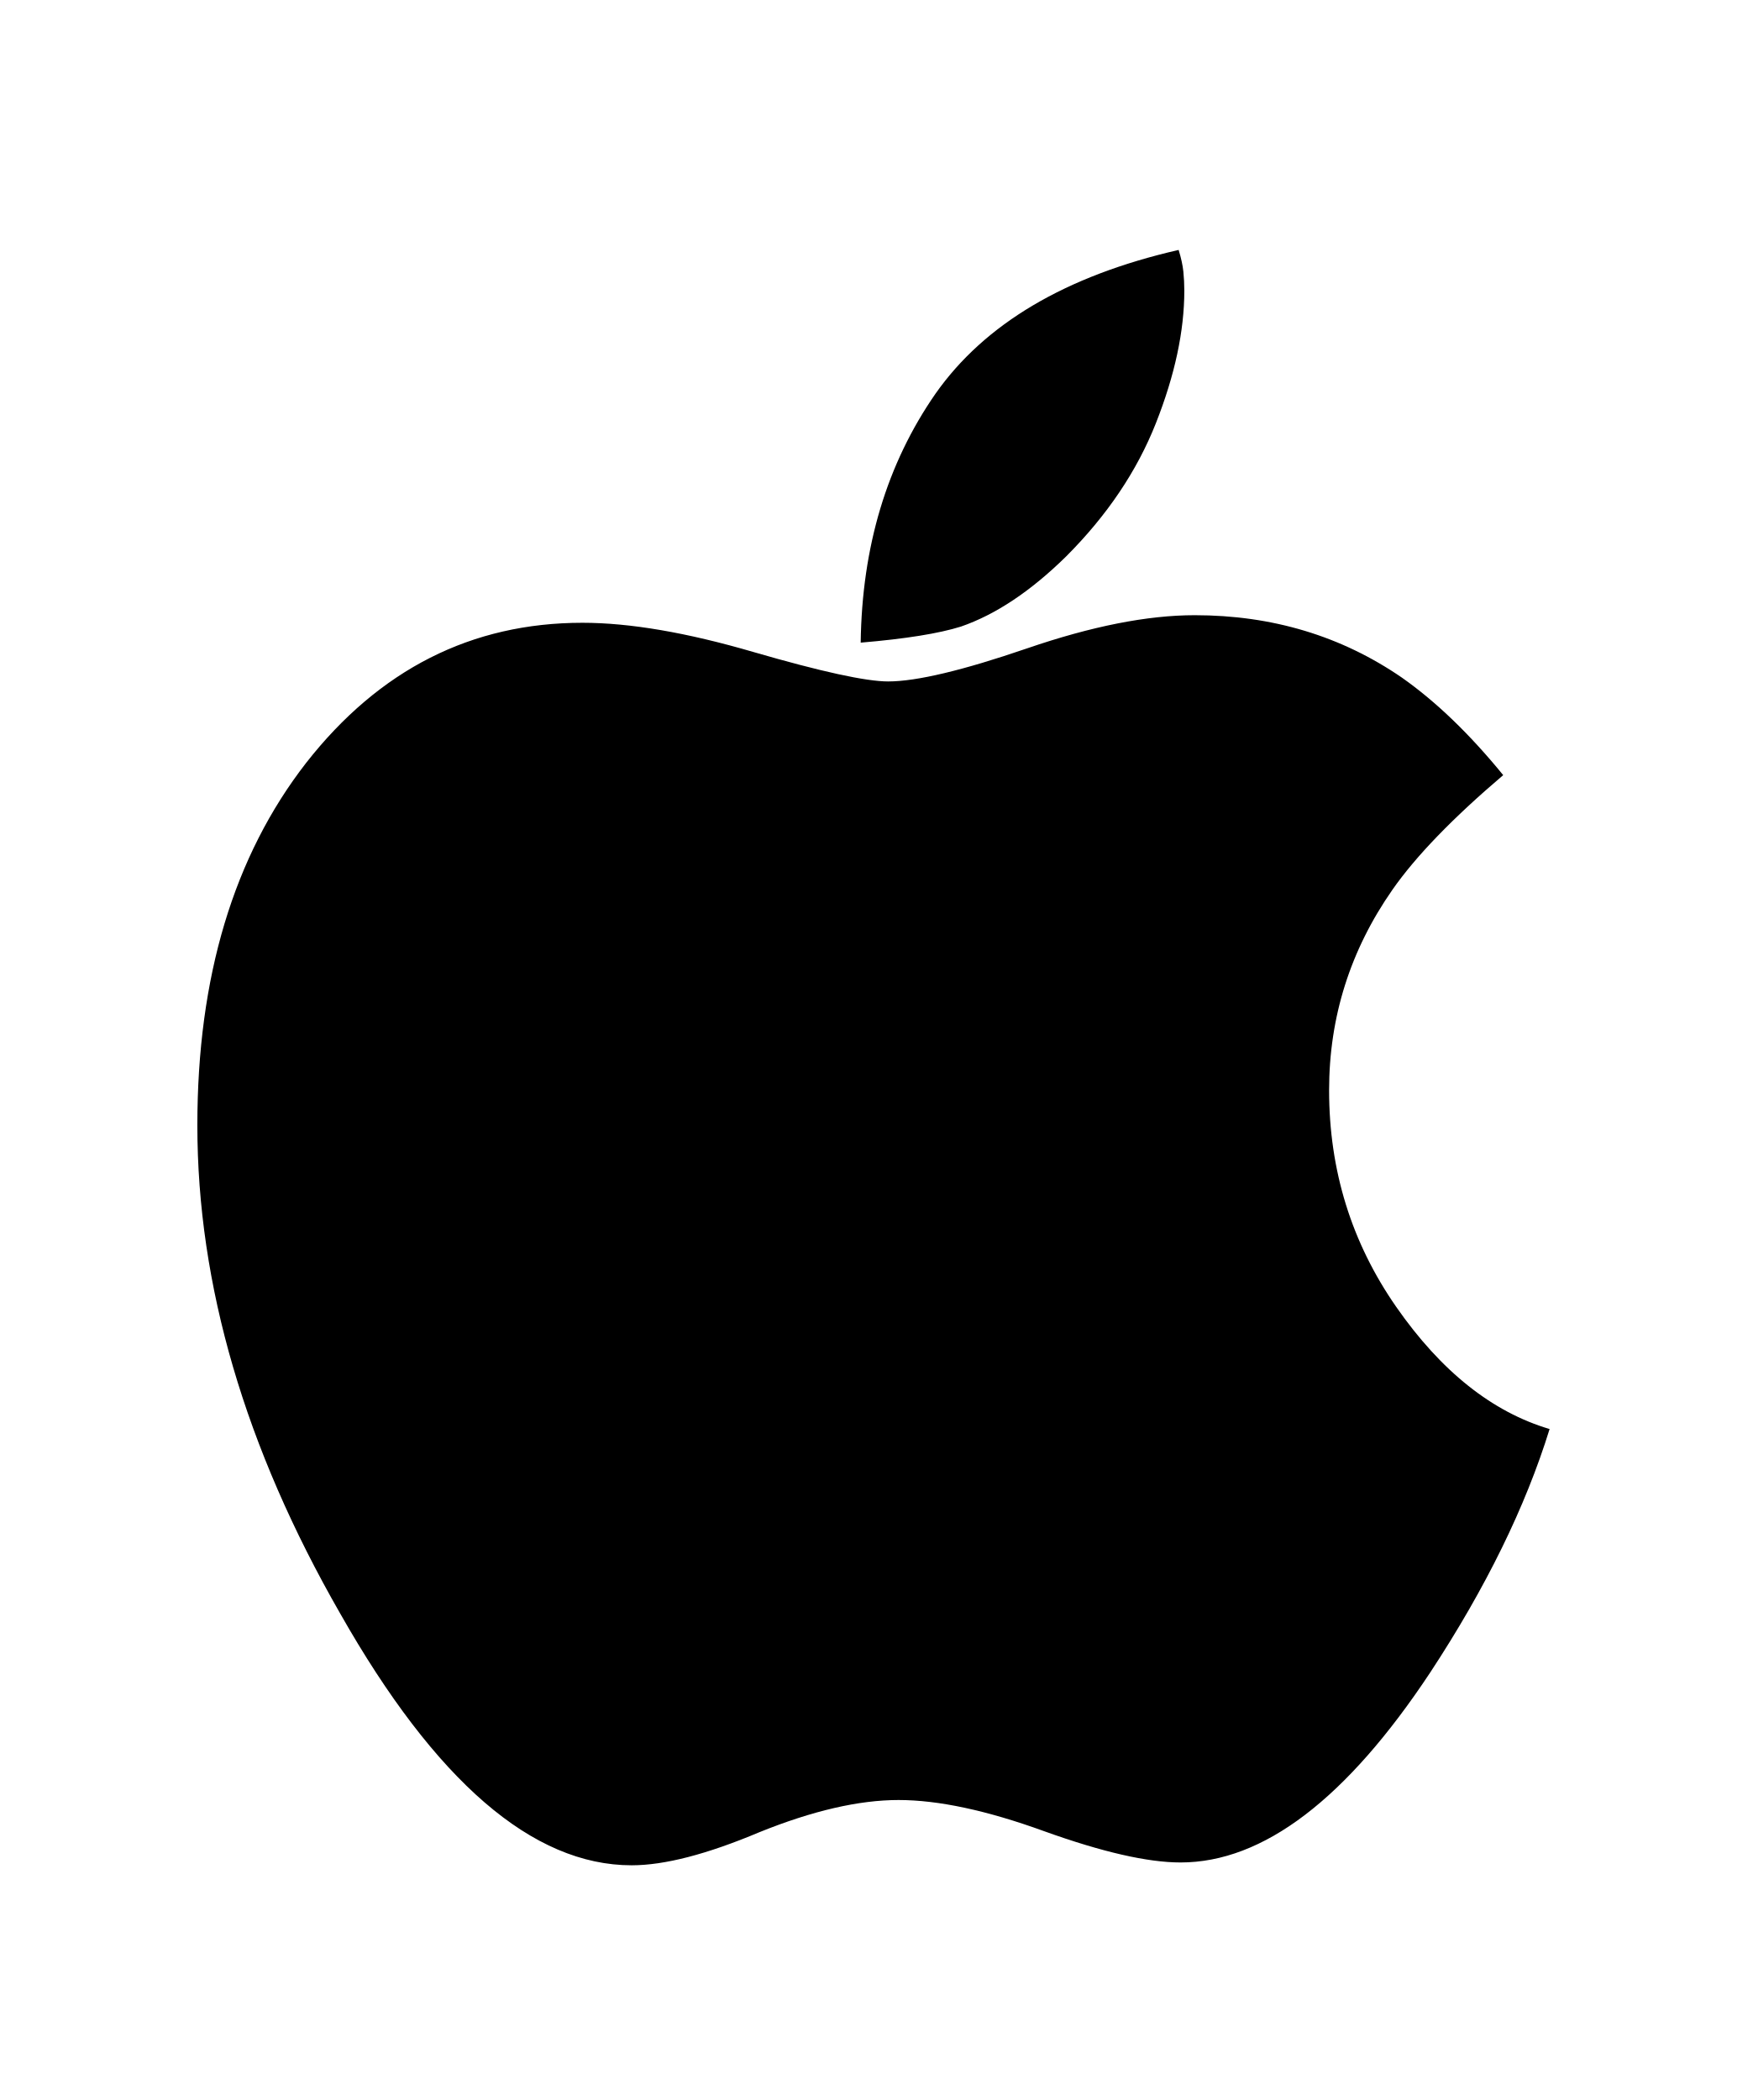
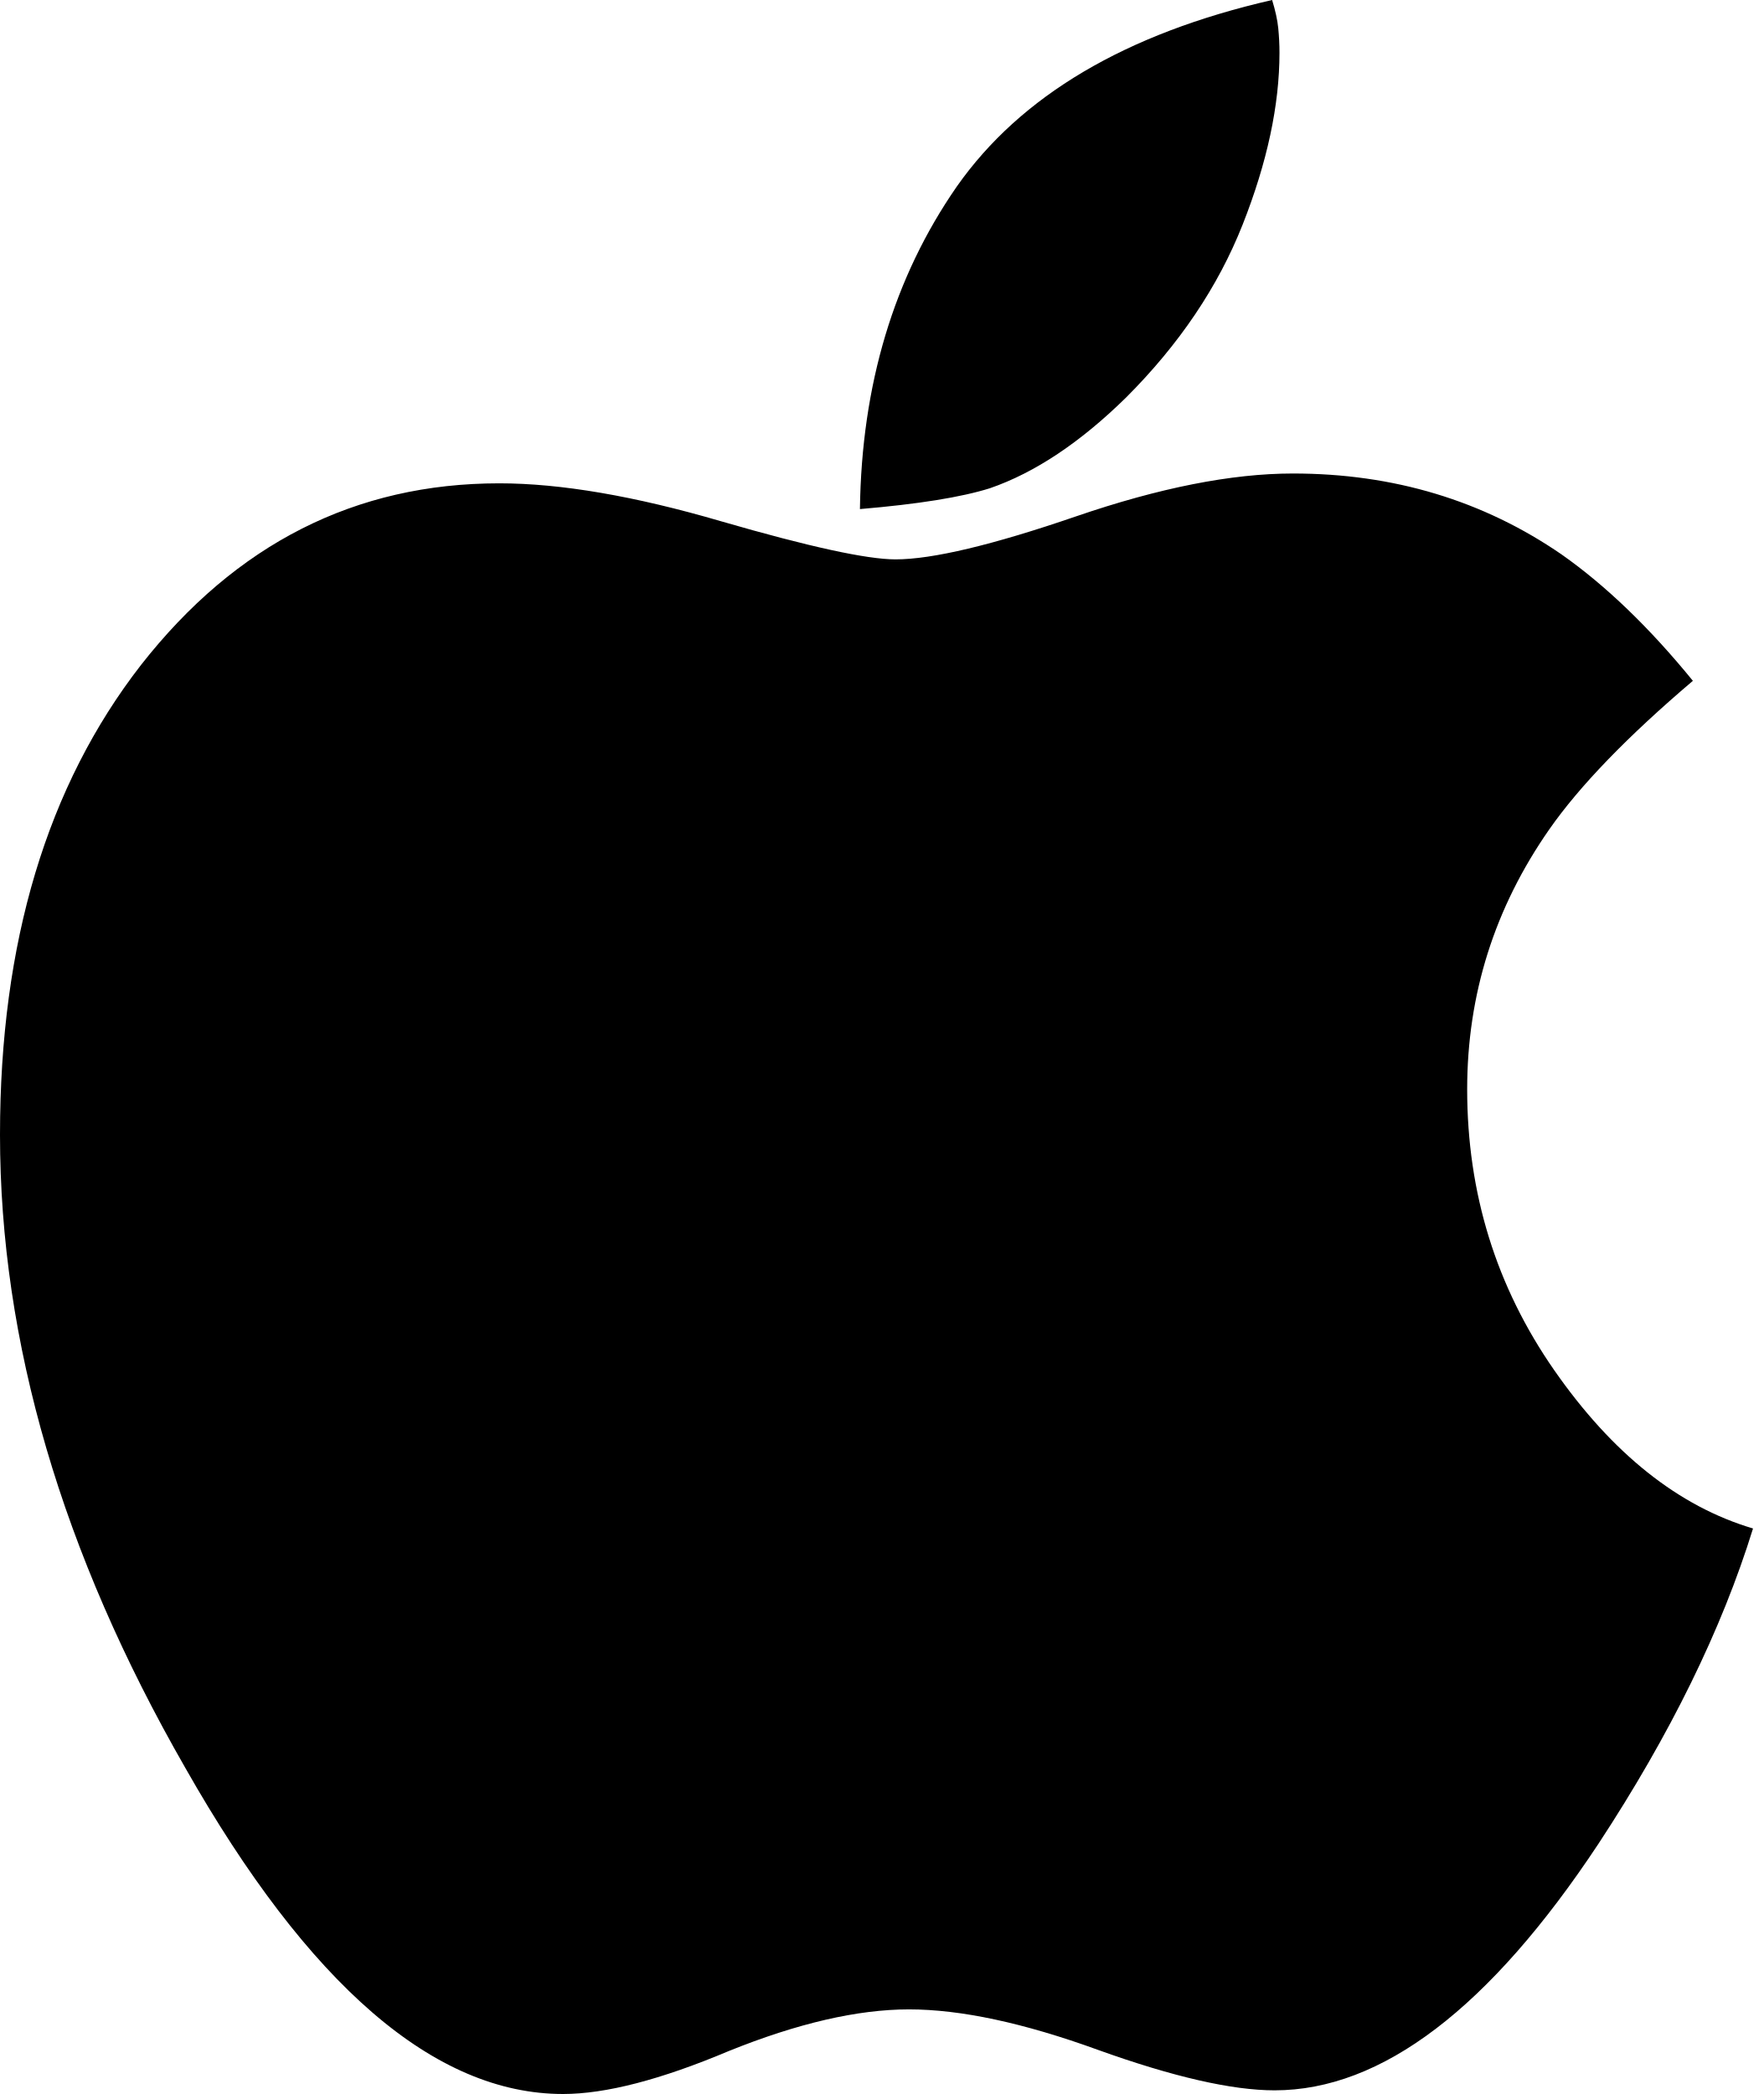
- <svg xmlns="http://www.w3.org/2000/svg" version="1.0" width="101" height="121" id="svg2" viewBox="0 0 101 121">
+ <svg xmlns="http://www.w3.org/2000/svg" version="1.0" width="80" height="95" id="svg2" viewBox="0 0 80 95">
  <defs id="defs4" />
-   <g id="g8" transform="matrix(0.77548,0,0,0.77548,11.30032,13.68191)">
+   <g id="g8" transform="matrix(0.791515,0,0,0.791515,-0.07281938,-0.7337344)">
    <path d="m 28.709,28.63 c 3.516,0 7.758,0.726 12.727,2.179 5.015,1.454 8.343,2.18 9.984,2.18 2.109,0 5.555,-0.82 10.336,-2.461 4.781,-1.64 8.93,-2.461 12.445,-2.461 5.766,0 10.899,1.547 15.399,4.641 2.531,1.781 5.039,4.195 7.523,7.242 -3.75,3.188 -6.492,6.024 -8.226,8.508 -3.141,4.5 -4.711,9.469 -4.711,14.906 0,5.953 1.664,11.32 4.992,16.102 3.328,4.781 7.125,7.804 11.392,9.07 -1.783,5.766 -4.736,11.794 -8.861,18.074 -6.234,9.42 -12.422,14.13 -18.562,14.13 -2.438,0 -5.813,-0.77 -10.125,-2.32 -4.266,-1.55 -7.875,-2.32 -10.828,-2.32 -2.954,0 -6.399,0.8 -10.336,2.39 -3.891,1.64 -7.055,2.46 -9.493,2.46 -7.359,0 -14.578,-6.23 -21.656,-18.7 C 3.631,89.919 0.092,77.825 0.092,65.966 0.092,54.95 2.787,45.974 8.178,39.036 13.615,32.098 20.459,28.63 28.709,28.63 M 73.006,0.927 c 0.187,0.609 0.305,1.149 0.352,1.617 0.046,0.469 0.07,0.938 0.07,1.406 0,3 -0.703,6.281 -2.109,9.844 -1.407,3.562 -3.633,6.867 -6.68,9.914 -2.625,2.578 -5.227,4.312 -7.805,5.203 -1.64,0.516 -4.125,0.914 -7.453,1.195 0.094,-7.125 1.945,-13.289 5.555,-18.492 3.656,-5.203 9.679,-8.765 18.07,-10.687" id="path10" />
  </g>
</svg>
